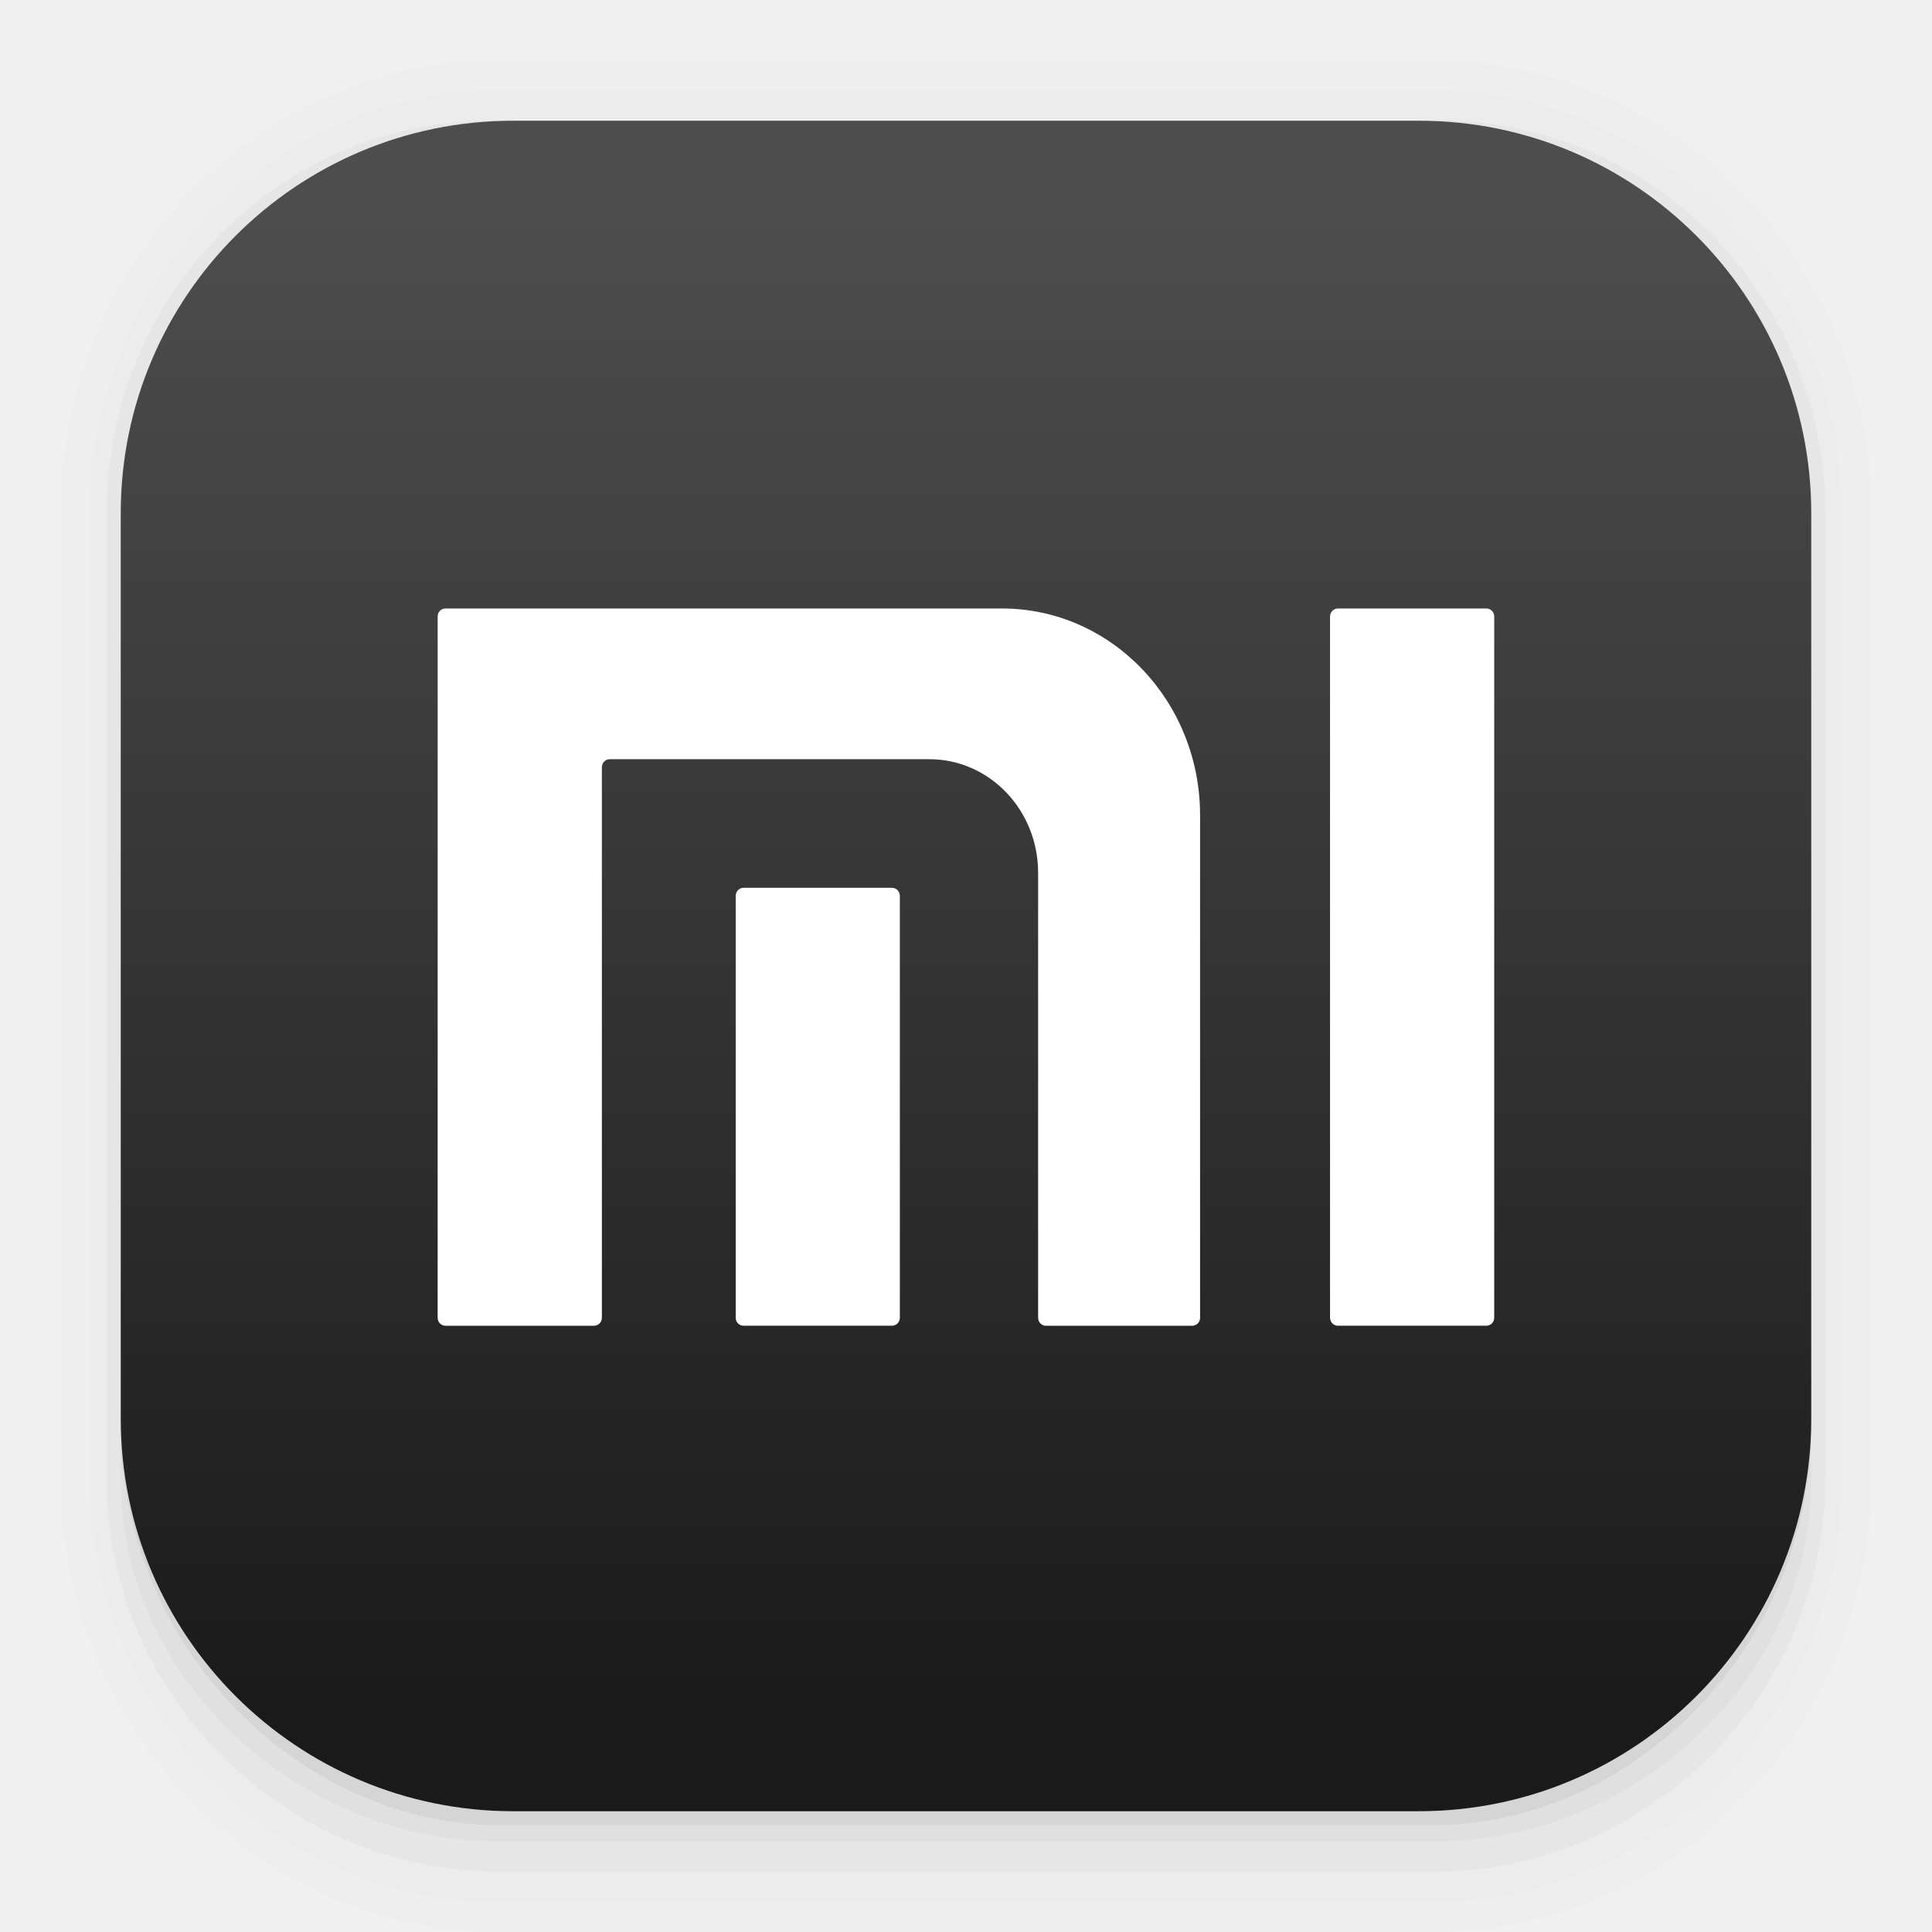
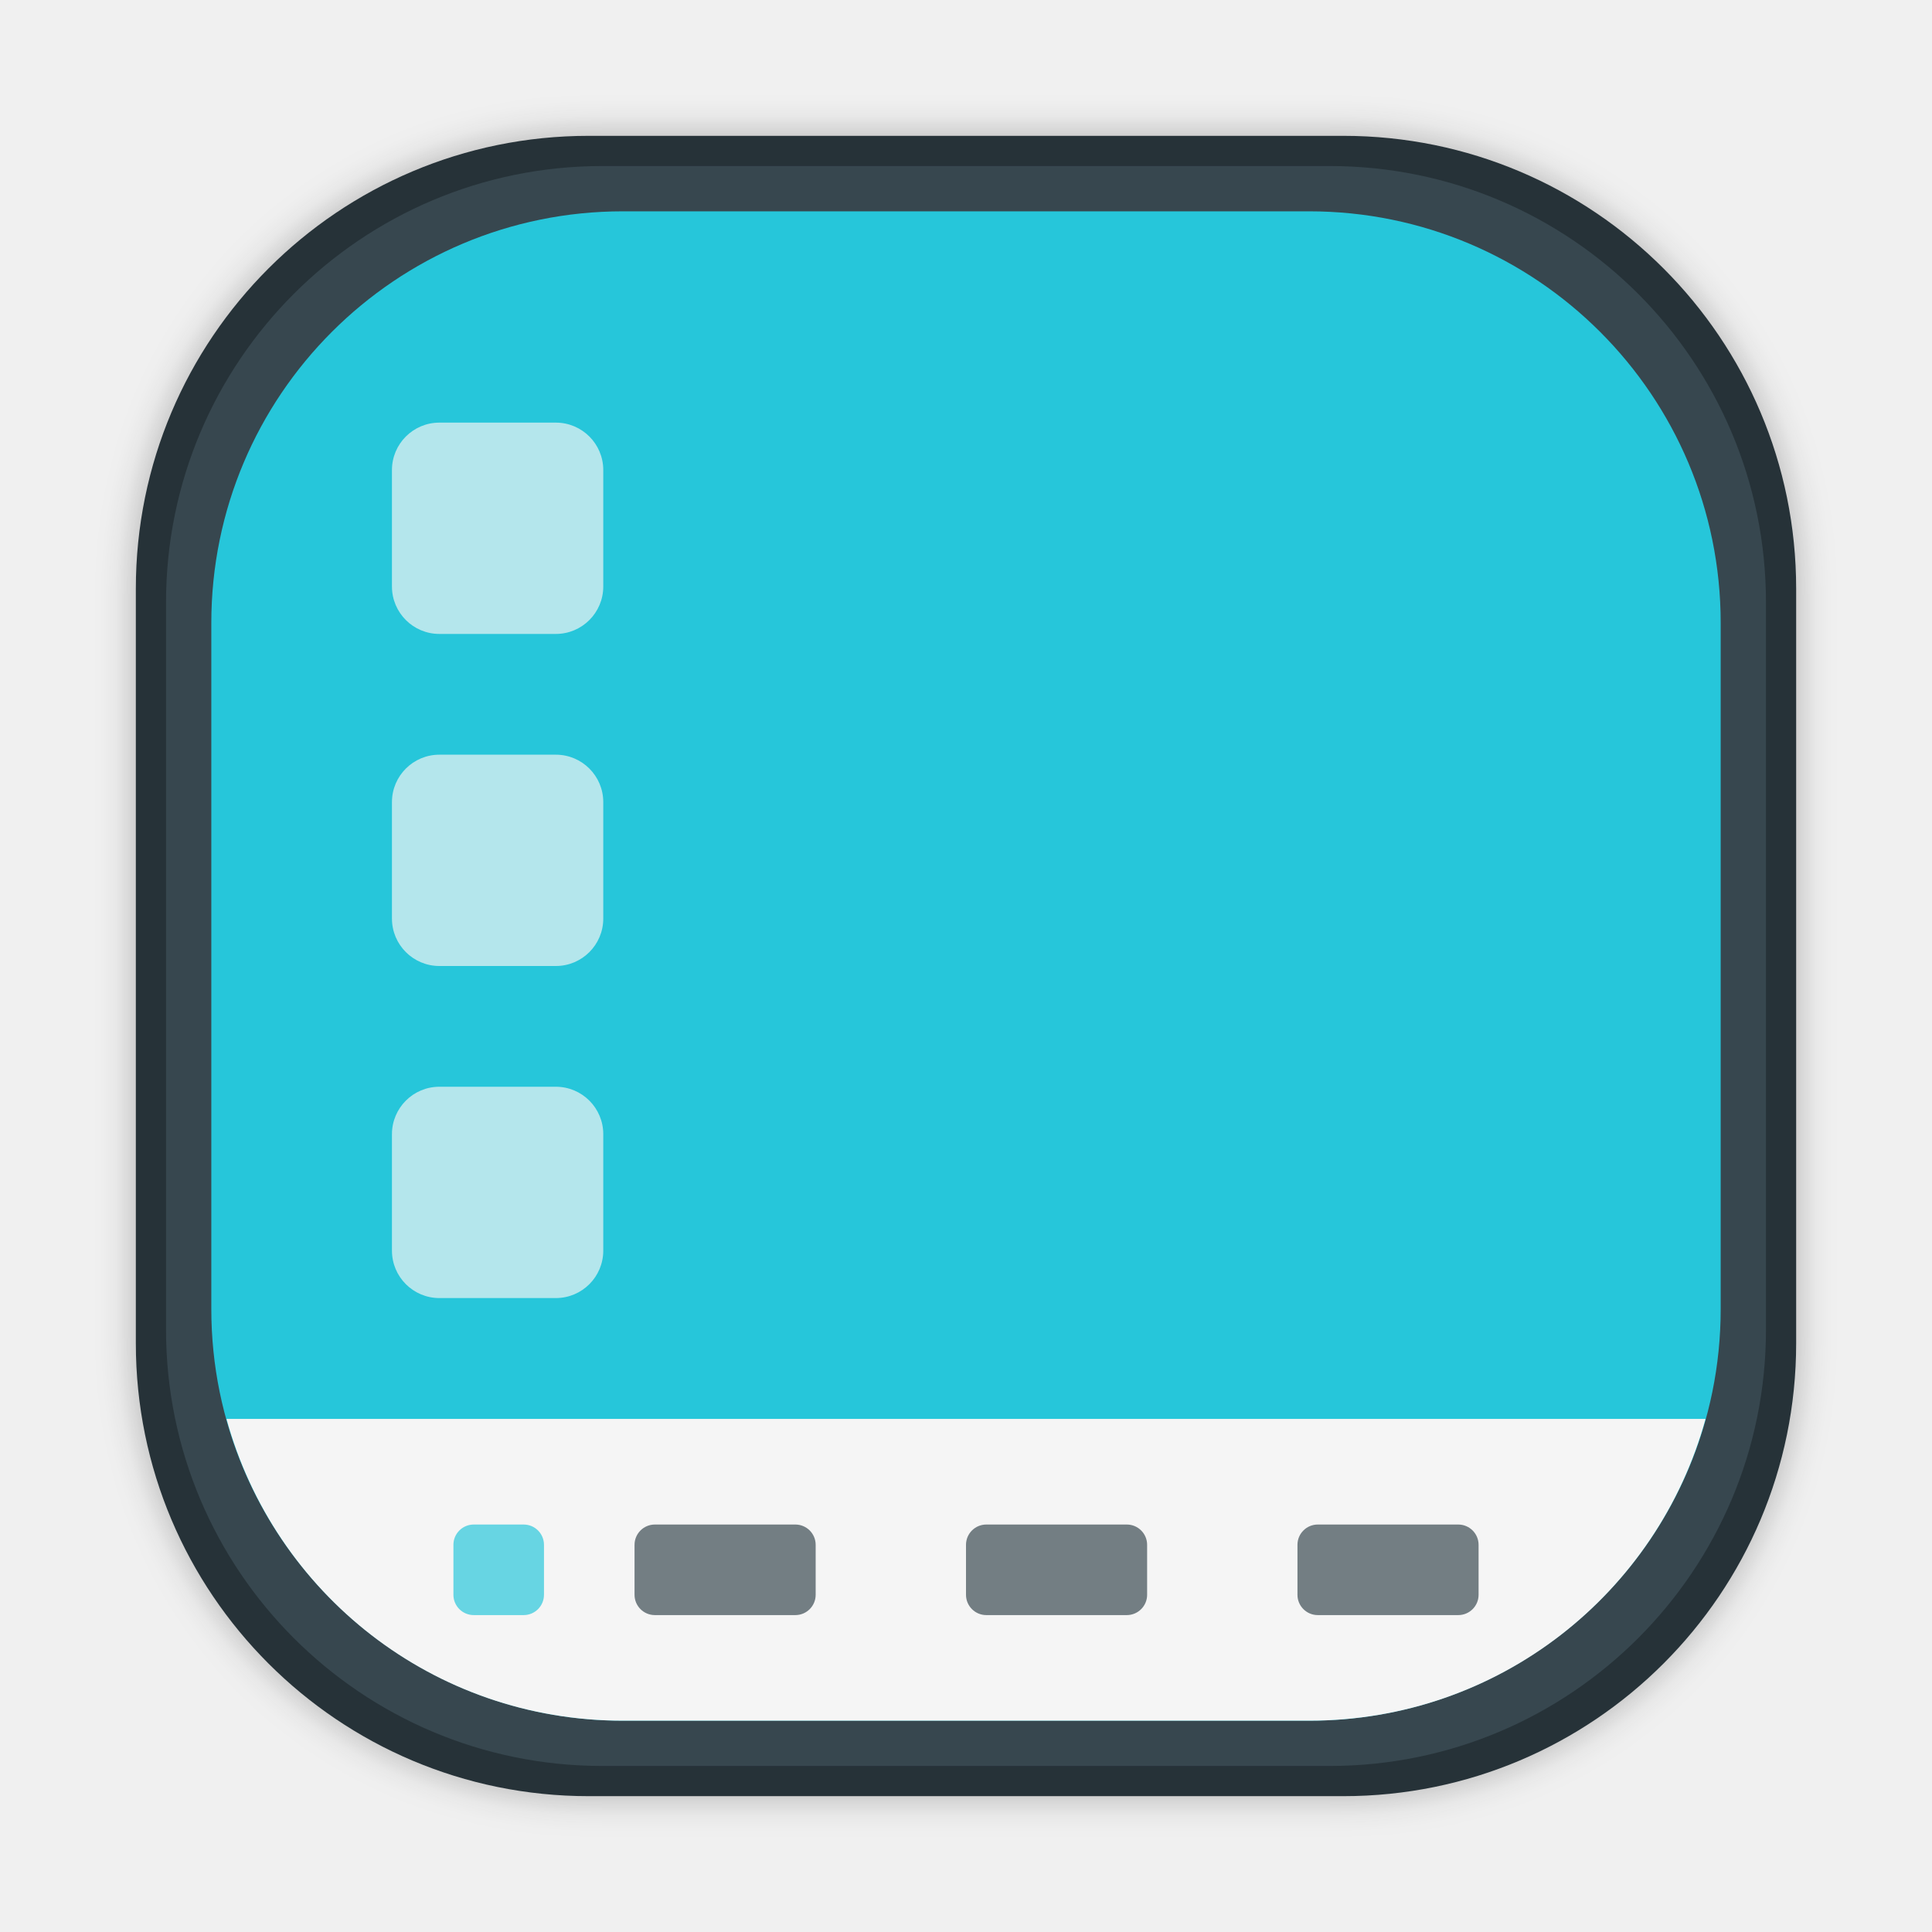
- <svg xmlns="http://www.w3.org/2000/svg" width="64" height="64" version="1.1" viewBox="0 0 64 64">
-   <defs>
-     <linearGradient id="linearGradient862-3" x1="7.937" x2="7.937" y1="15.081" y2="1.852" gradientTransform="matrix(3.7795 0 0 3.7795 87.282 30.167)" gradientUnits="userSpaceOnUse">
-       <stop stop-color="#1a1a1a" offset="0" />
-       <stop stop-color="#4d4d4d" offset="1" />
-     </linearGradient>
+ <svg xmlns="http://www.w3.org/2000/svg" id="svg29" version="1.1" viewBox="0 0 64 64">
+   <defs id="defs7">
+     <style id="style8721" type="text/css" />
+     <style id="style8723" type="text/css" />
+     <filter id="filter1057" x="-.027" y="-.027" width="1.054" height="1.054" color-interpolation-filters="sRGB">
+       <feGaussianBlur id="feGaussianBlur8725" stdDeviation="0.619" />
+     </filter>
  </defs>
-   <g transform="translate(-87.282 -30.136)">
-     <g shape-rendering="auto">
-       <g stroke-width="3.78">
-         <path d="m103.8 32.135c-7.991 0-14.514 6.741-14.514 14.998v32.004c0 8.257 6.524 14.998 14.514 14.998h30.972c7.991 0 14.514-6.741 14.514-14.998v-32.004c0-8.257-6.524-14.998-14.514-14.998zm0.972 1.969h29.03c6.971 0 12.583 5.799 12.583 13.002v29.998c0 7.203-5.612 13.002-12.583 13.002h-29.03c-6.971 0-12.583-5.799-12.583-13.002v-29.998c0-7.203 5.612-13.002 12.583-13.002z" color="#000000" color-rendering="auto" dominant-baseline="auto" image-rendering="auto" opacity=".01" solid-color="#000000" stop-color="#000000" style="font-feature-settings:normal;font-variant-alternates:normal;font-variant-caps:normal;font-variant-east-asian:normal;font-variant-ligatures:normal;font-variant-numeric:normal;font-variant-position:normal;font-variation-settings:normal;inline-size:0;isolation:auto;mix-blend-mode:normal;shape-margin:0;shape-padding:0;text-decoration-color:#000000;text-decoration-line:none;text-decoration-style:solid;text-indent:0;text-orientation:mixed;text-transform:none;white-space:normal" />
-         <path d="m103.76 33.135c-7.434 0-13.47 6.247-13.47 13.938v32.125c0 7.691 6.036 13.938 13.47 13.938h31.054c7.434 0 13.472-6.247 13.472-13.938v-32.125c0-7.691-6.038-13.938-13.472-13.938zm1.029 0.969h28.996c6.963 0 12.568 5.799 12.568 13.002v29.998c0 7.203-5.605 13.002-12.568 13.002h-28.996c-6.963 0-12.568-5.799-12.568-13.002v-29.998c0-7.203 5.605-13.002 12.568-13.002z" color="#000000" color-rendering="auto" dominant-baseline="auto" image-rendering="auto" opacity=".01" solid-color="#000000" stop-color="#000000" style="font-feature-settings:normal;font-variant-alternates:normal;font-variant-caps:normal;font-variant-east-asian:normal;font-variant-ligatures:normal;font-variant-numeric:normal;font-variant-position:normal;font-variation-settings:normal;inline-size:0;isolation:auto;mix-blend-mode:normal;shape-margin:0;shape-padding:0;text-decoration-color:#000000;text-decoration-line:none;text-decoration-style:solid;text-indent:0;text-orientation:mixed;text-transform:none;white-space:normal" />
-         <path d="m103.57 34.135c-7.052 0-12.757 5.814-12.757 12.998v32.004c0 7.184 5.934 12.998 12.986 12.998h30.991c7.052 0 12.954-5.814 12.954-12.998v-32.004c0-7.184-5.707-12.998-12.758-12.998h-0.366c6.781 0.327 12.147 5.979 12.147 12.971v29.998c0 7.203-5.692 13.002-12.762 13.002h-29.445c-7.071 0-12.762-5.799-12.762-13.002v-29.998c0-6.992 5.367-12.643 12.147-12.971z" color="#000000" color-rendering="auto" dominant-baseline="auto" image-rendering="auto" opacity=".03" solid-color="#000000" stop-color="#000000" style="font-feature-settings:normal;font-variant-alternates:normal;font-variant-caps:normal;font-variant-east-asian:normal;font-variant-ligatures:normal;font-variant-numeric:normal;font-variant-position:normal;font-variation-settings:normal;inline-size:0;isolation:auto;mix-blend-mode:normal;shape-margin:0;shape-padding:0;text-decoration-color:#000000;text-decoration-line:none;text-decoration-style:solid;text-indent:0;text-orientation:mixed;text-transform:none;white-space:normal" />
-       </g>
-       <path d="m91.282 77.105v2.031c0 6.648 5.896 12 12.544 12h30.961c6.648 0 12.495-5.352 12.495-12v-1.992c-0.021 7.185-5.81 12.963-13 12.963h-29.998c-7.203 0-13.002-5.799-13.002-13.002z" color="#000000" color-rendering="auto" dominant-baseline="auto" image-rendering="auto" opacity=".03" solid-color="#000000" stop-color="#000000" style="font-feature-settings:normal;font-variant-alternates:normal;font-variant-caps:normal;font-variant-east-asian:normal;font-variant-ligatures:normal;font-variant-numeric:normal;font-variant-position:normal;font-variation-settings:normal;inline-size:0;isolation:auto;mix-blend-mode:normal;shape-margin:0;shape-padding:0;text-decoration-color:#000000;text-decoration-line:none;text-decoration-style:solid;text-indent:0;text-orientation:mixed;text-transform:none;white-space:normal" />
-       <path d="m91.282 75.135v2.239c0 7.327 5.945 13.226 12.593 13.226h30.843c6.648 0 12.565-5.899 12.565-13.226v-2.196c-0.021 7.919-5.81 14.287-13 14.287h-29.998c-7.203 0-13.002-6.391-13.002-14.33z" color="#000000" color-rendering="auto" dominant-baseline="auto" image-rendering="auto" opacity=".05" solid-color="#000000" stop-color="#000000" stroke-width="3.78" style="font-feature-settings:normal;font-variant-alternates:normal;font-variant-caps:normal;font-variant-east-asian:normal;font-variant-ligatures:normal;font-variant-numeric:normal;font-variant-position:normal;font-variation-settings:normal;inline-size:0;isolation:auto;mix-blend-mode:normal;shape-margin:0;shape-padding:0;text-decoration-color:#000000;text-decoration-line:none;text-decoration-style:solid;text-indent:0;text-orientation:mixed;text-transform:none;white-space:normal" />
+   <rect id="rect8735" x="4.5" y="4.5" width="55" height="55" ry="15" fill="#141414" filter="url(#filter1057)" opacity=".3" stroke-linecap="round" stroke-width="2.744" />
+   <rect id="rect8737" x="4.5" y="4.5" width="55" height="55" ry="15" fill="#263238" stroke-linecap="round" stroke-width="2.744" />
+   <circle id="circle8743" cx="-1497.167" cy="-1355.991" r="0" fill="#5e4aa6" />
+   <circle id="circle8745" cx="-397.607" cy="-90.502" r="0" fill="#5e4aa6" fill-rule="evenodd" />
+   <rect id="rect58329" x="5.5" y="5.5" width="53" height="53" ry="14.455" fill="#37474f" stroke-linecap="round" stroke-width="2.645" />
+   <rect id="rect58404" x="7" y="7" width="50" height="50" ry="13.636" fill="#26c6da" stroke-linecap="round" stroke-width="2.495" />
+   <g fill="#f5f5f5">
+     <path id="rect58406" d="m7.503 47.004c1.587 5.773 6.842 9.996 13.133 9.996h22.729c6.291 0 11.546-4.223 13.133-9.996z" />
+     <g fill-rule="evenodd" stroke-width="1.738">
+       <rect id="rect59370" x="12.984" y="14" width="7" height="7" ry="1.571" opacity=".686" />
+       <rect id="rect59372" x="12.984" y="25" width="7" height="7" ry="1.571" opacity=".686" />
+       <rect id="rect59374" x="12.984" y="36" width="7" height="7" ry="1.571" opacity=".686" />
    </g>
-     <rect x="91.282" y="34.135" width="56" height="56" rx="13.002" ry="13.002" fill="url(#linearGradient862-3)" stroke-width="3.78" />
-     <path d="m136.78 73.785a0.268 0.268 0 0 1-0.074 0.188 0.257 0.257 0 0 1-0.184 0.079h-4.921a0.257 0.257 0 0 1-0.185-0.079 0.276 0.276 0 0 1-0.075-0.188v-23.224c0-0.148 0.117-0.268 0.261-0.268h4.921c0.142 0 0.257 0.119 0.257 0.268zm-19.689 0a0.268 0.268 0 0 1-0.075 0.188 0.257 0.257 0 0 1-0.182 0.079h-4.925a0.262 0.262 0 0 1-0.184-0.079 0.268 0.268 0 0 1-0.072-0.188v-13.971c0-0.146 0.114-0.268 0.256-0.268h4.925c0.142 0 0.257 0.121 0.257 0.268zm9.945 0v-16.644c0-3.782-2.937-6.848-6.561-6.848h-18.438a0.262 0.262 0 0 0-0.257 0.266v23.226c0 0.149 0.115 0.268 0.257 0.268h4.926a0.262 0.262 0 0 0 0.257-0.268v-18.231c0-0.148 0.115-0.268 0.257-0.268h10.593c1.988 0 3.601 1.683 3.601 3.76v14.739c0 0.149 0.114 0.268 0.257 0.268h4.852a0.263 0.263 0 0 0 0.257-0.268z" fill="#fff" stroke-width=".024" p-id="148380" />
+   </g>
+   <rect id="rect60102" x="15.02" y="50.502" width="3" height="3" ry=".673" fill="#26c6da" fill-rule="evenodd" opacity=".686" stroke-width=".745" />
+   <g fill="#37474f" fill-rule="evenodd" stroke-width="1.054">
+     <rect id="rect60108" x="21.02" y="50.502" width="6" height="3" ry=".673" opacity=".686" />
+     <rect id="rect60110" x="32" y="50.502" width="6" height="3" ry=".673" opacity=".686" />
+     <rect id="rect60112" x="42.98" y="50.502" width="6" height="3" ry=".673" opacity=".686" />
  </g>
</svg>
